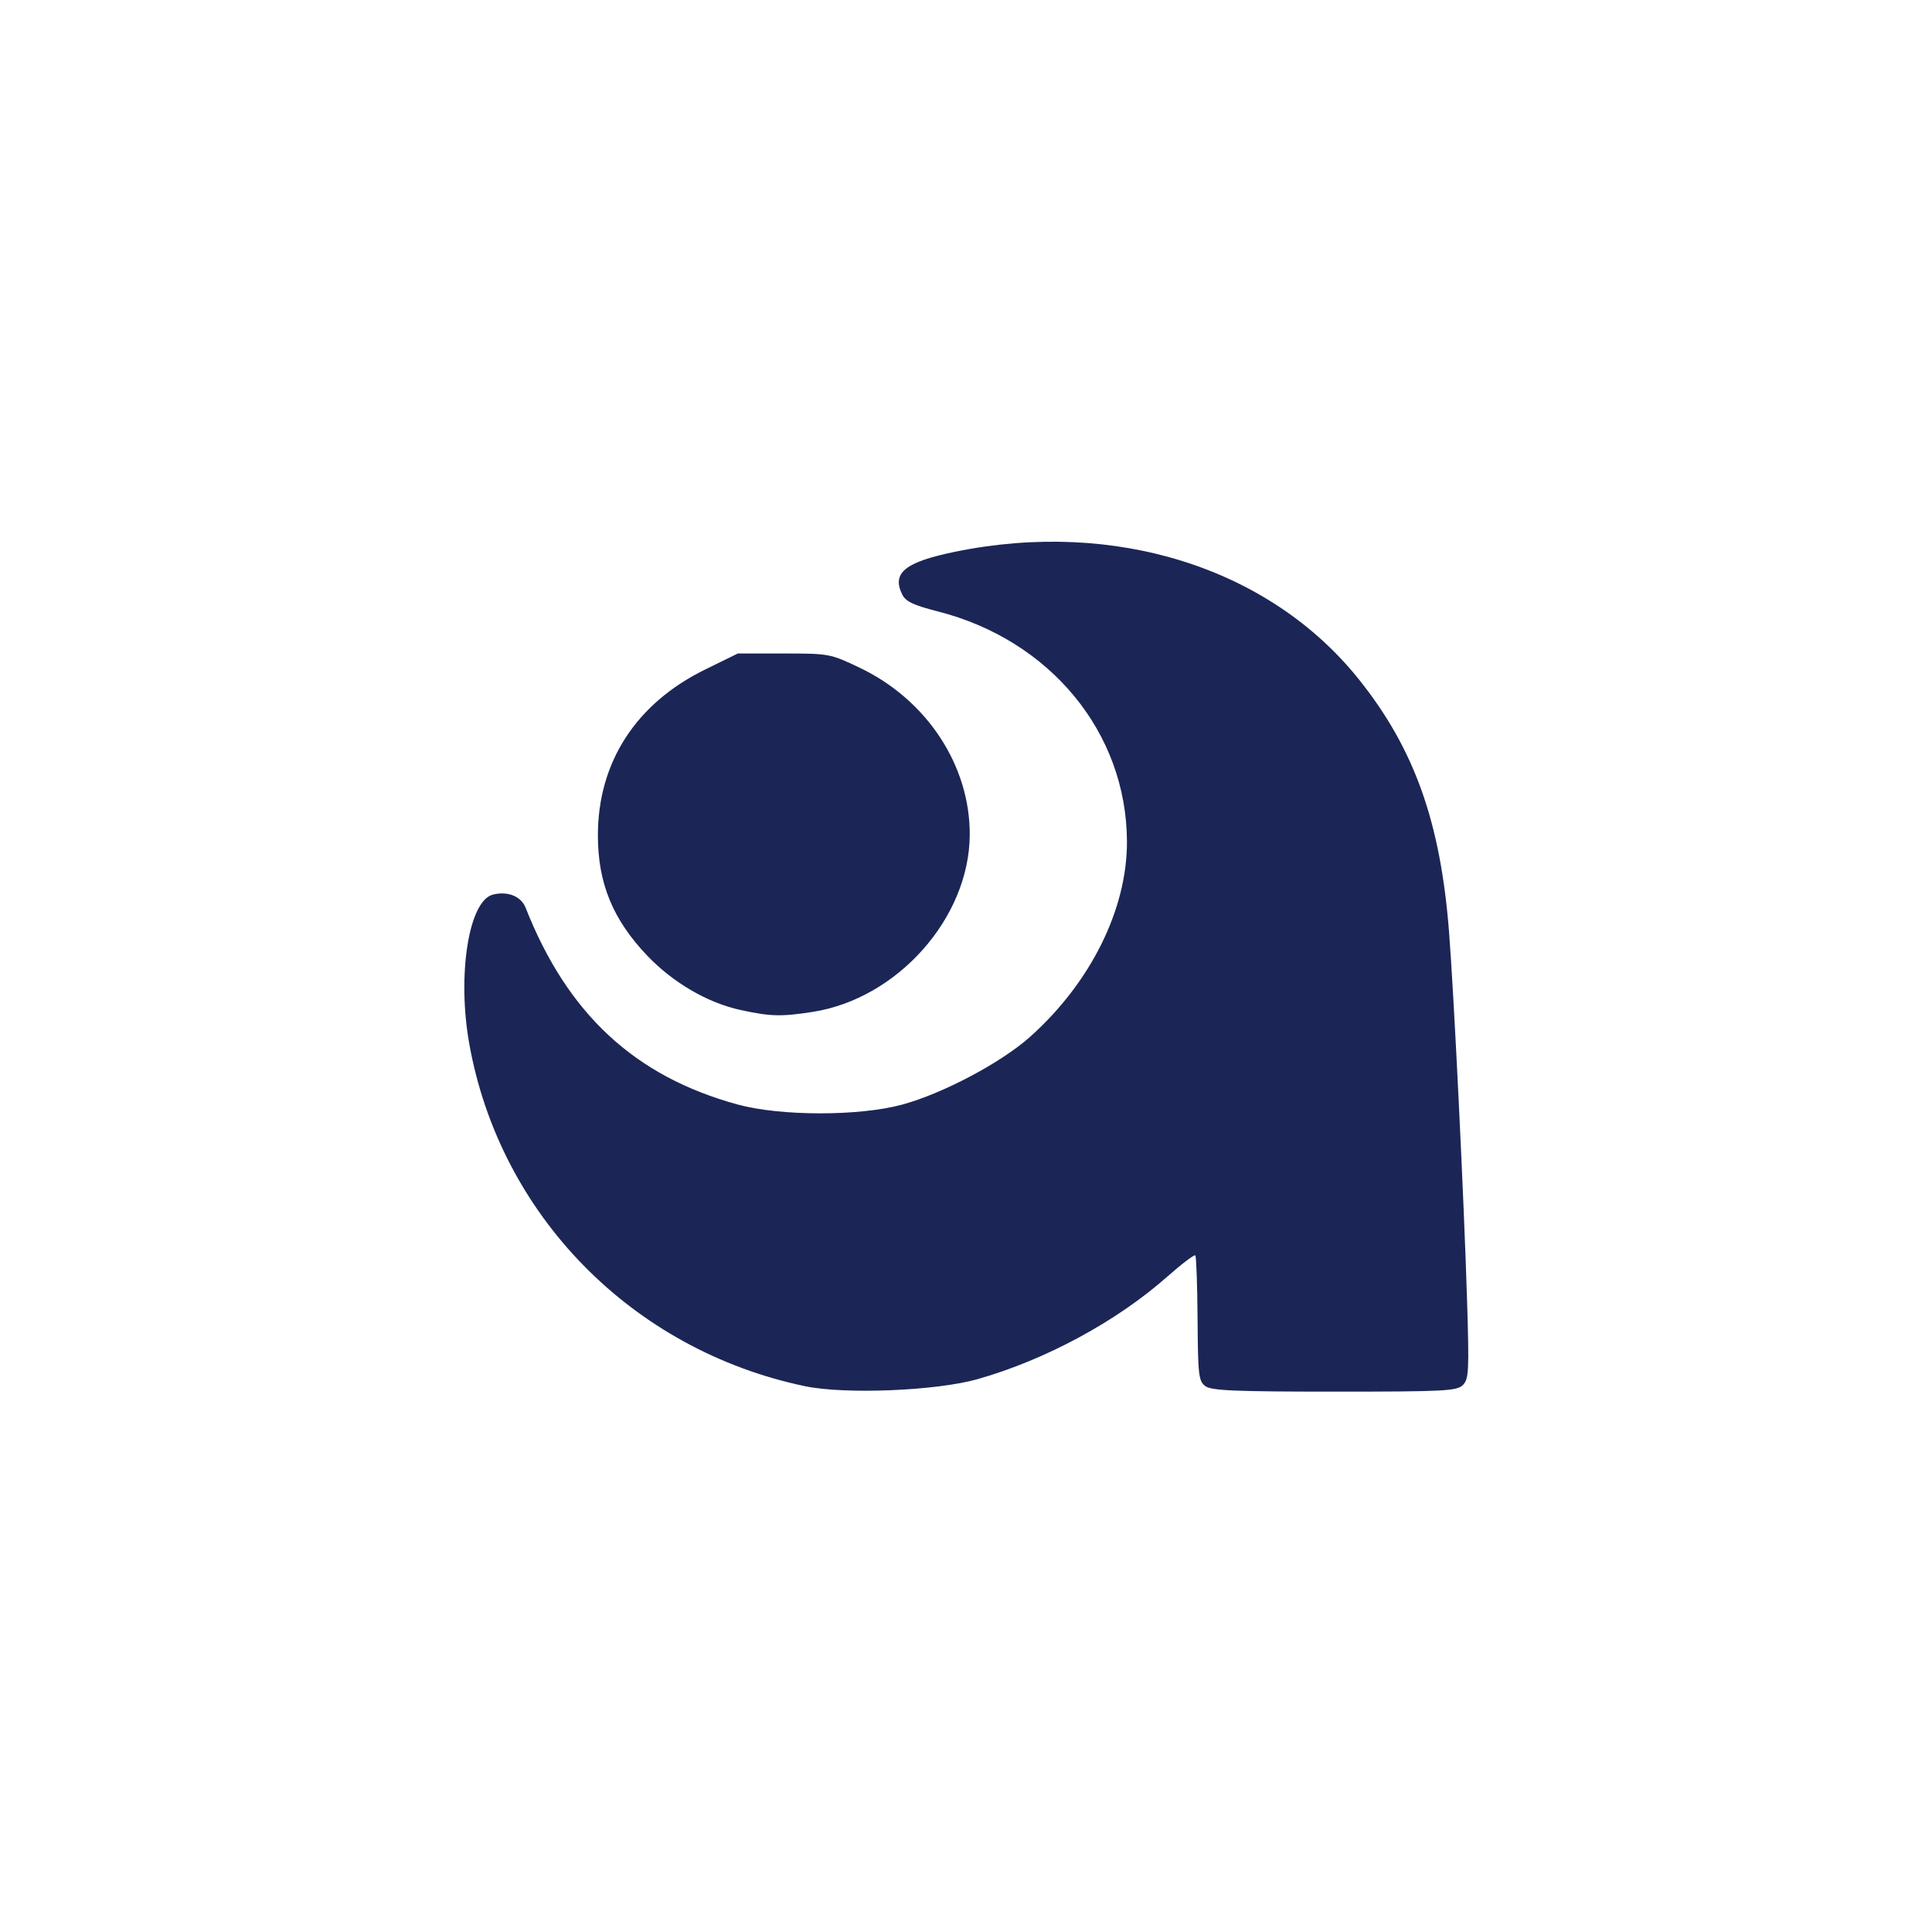
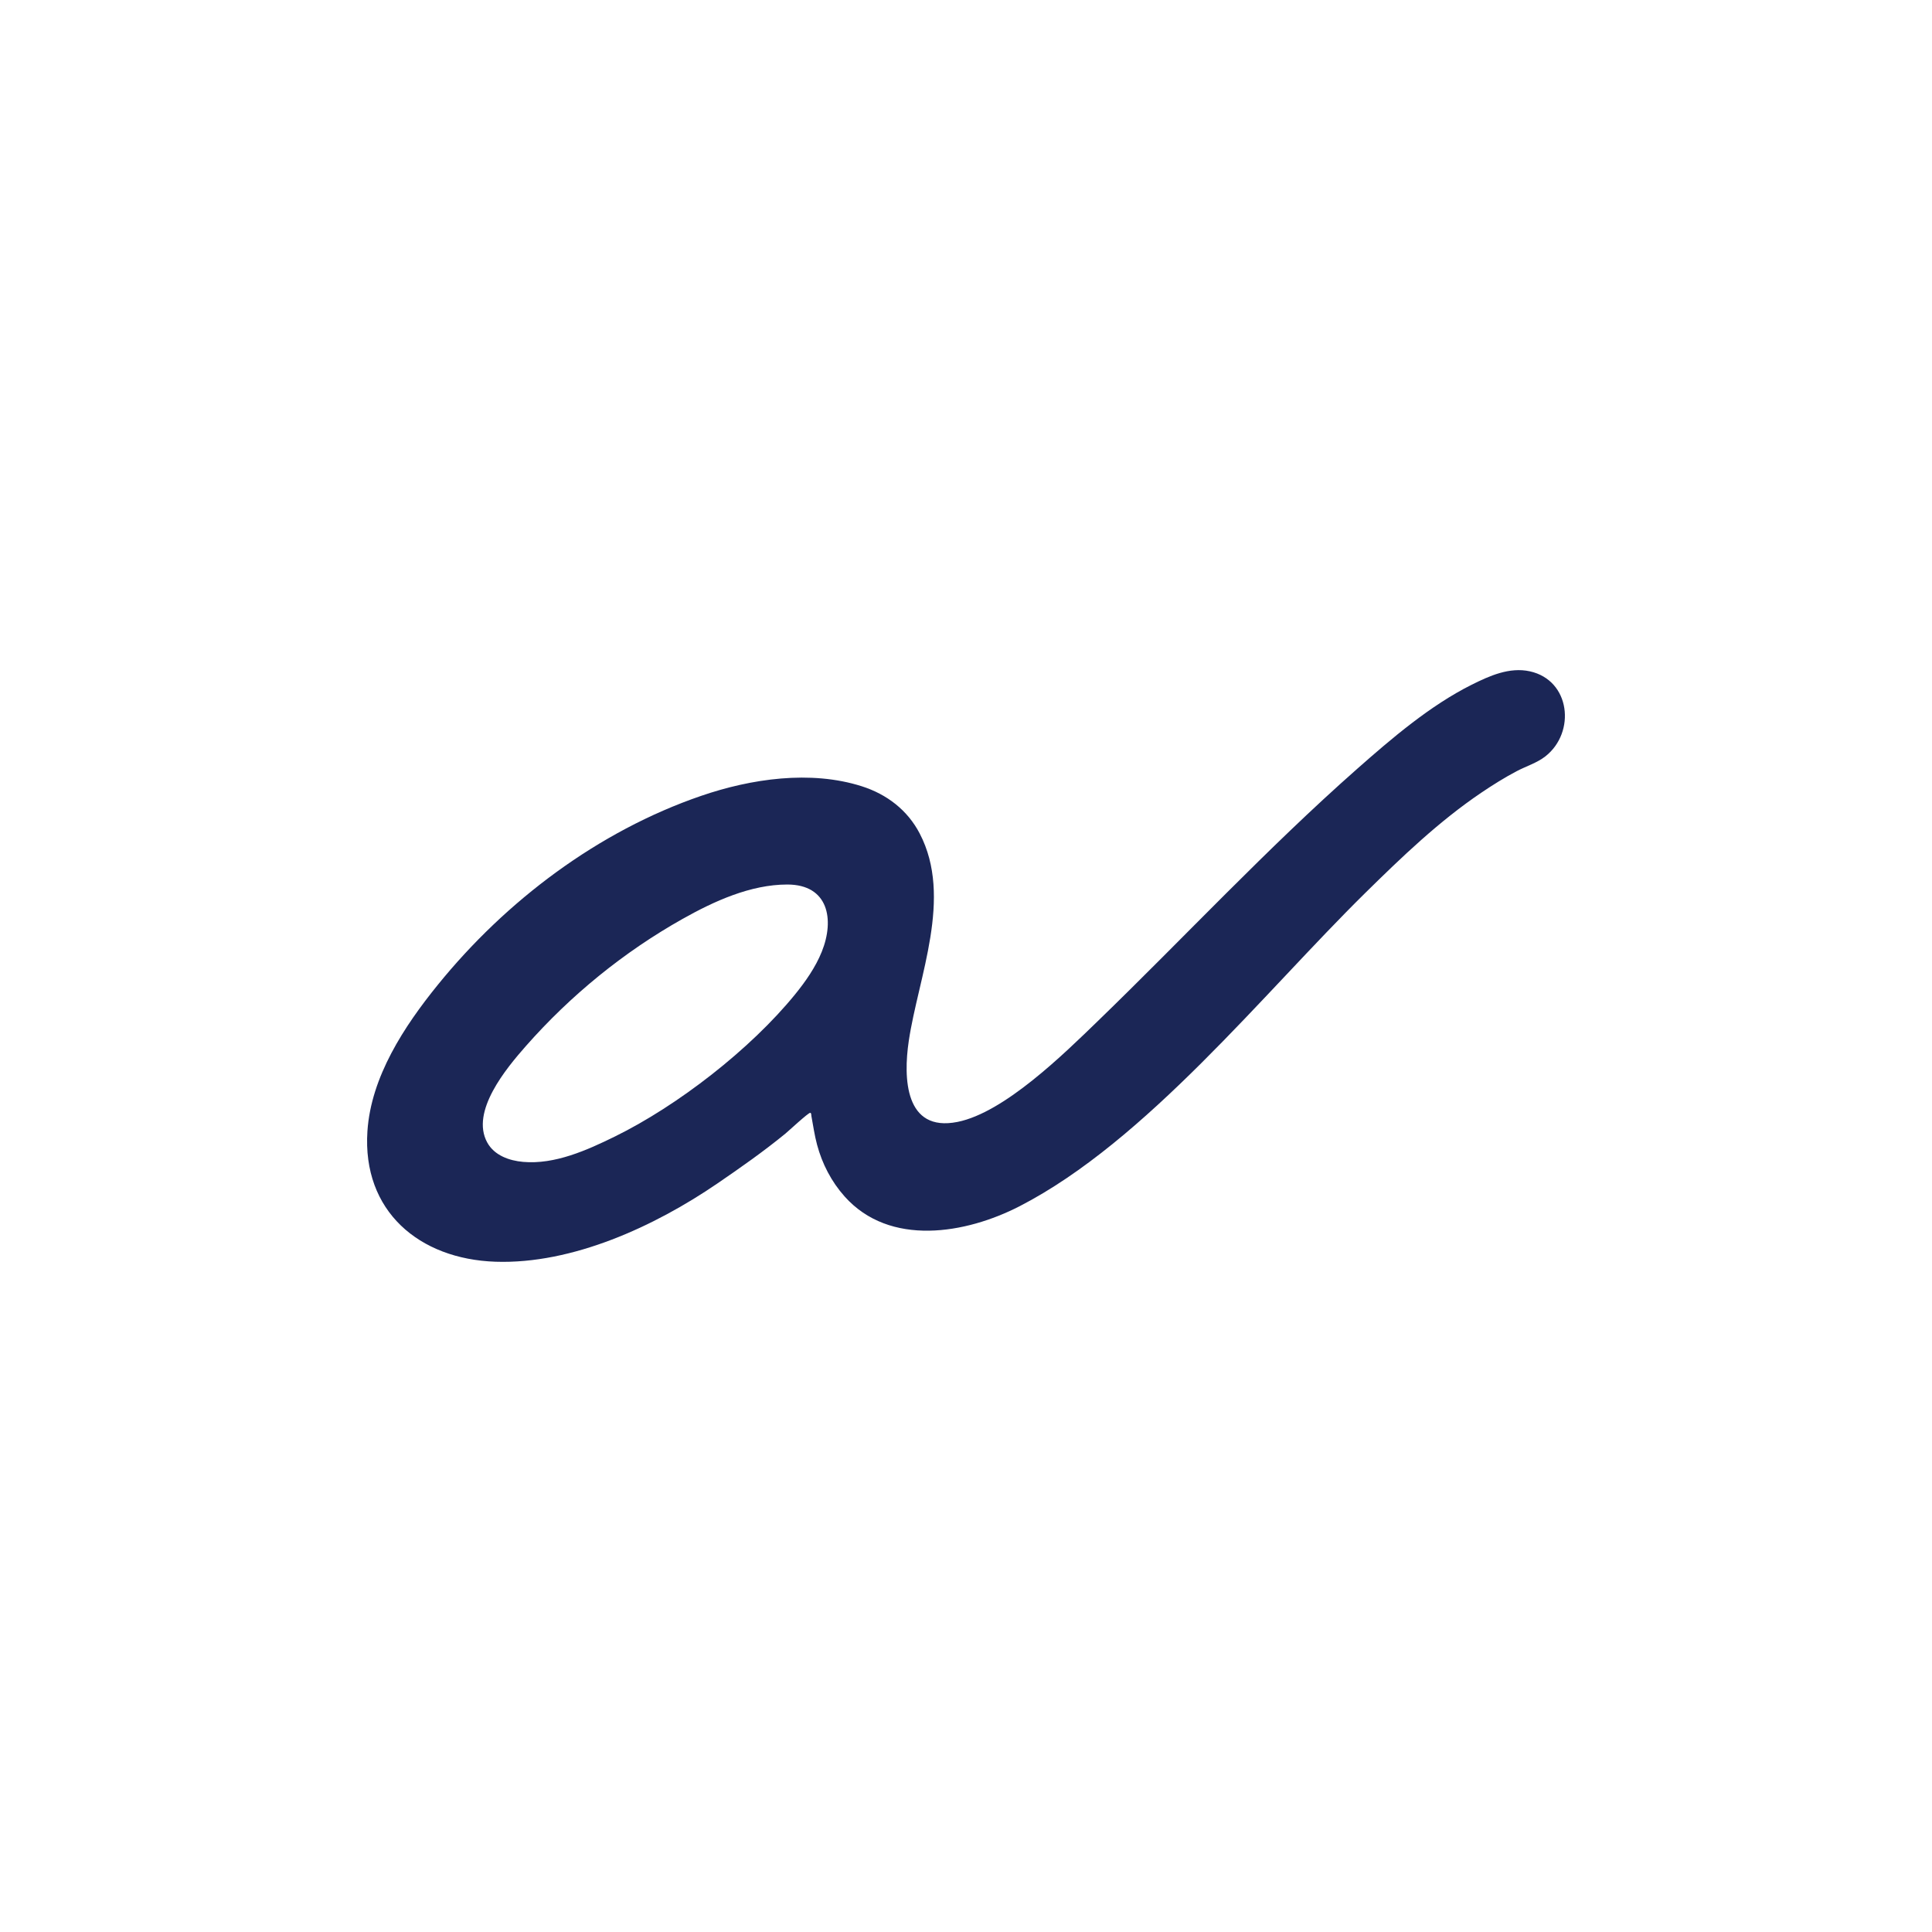
<svg xmlns="http://www.w3.org/2000/svg" viewBox="0 0 1000 1000">
  <rect width="1000" height="1000" rx="0" fill="#FFFFFF" />
-   <path transform="matrix(1.98473 0 0 1.98473 240.00 138.78)" fill="#1B2656" fill-rule="evenodd" d="M89.000,291.579C43.903,282.135 9.421,246.949 1.450,202.242C-1.747,184.310 1.325,164.961 7.619,163.381C11.472,162.414 14.971,163.808 16.141,166.778C27.070,194.515 44.644,210.818 71.500,218.134C82.666,221.175 103.058,221.193 114.262,218.170C124.921,215.294 140.184,207.210 147.760,200.427C163.548,186.292 173.037,167.143 172.976,149.540C172.877,121.156 153.009,96.997 123.611,89.515C117.333,87.917 115.283,86.947 114.385,85.146C111.571,79.500 115.091,76.645 128.168,73.965C169.884,65.416 210.181,78.154 233.460,107.249C247.902,125.301 254.722,144.376 256.965,173.000C258.272,189.669 260.860,242.620 261.683,269.531C262.237,287.639 262.131,289.726 260.577,291.281C259.023,292.834 255.797,293.000 227.120,293.000C201.277,293.000 195.022,292.736 193.441,291.580C191.667,290.282 191.491,288.771 191.390,274.053C191.330,265.195 191.063,257.730 190.798,257.465C190.533,257.200 187.208,259.728 183.408,263.084C170.244,274.710 151.793,284.677 134.087,289.729C123.336,292.796 99.484,293.775 89.000,291.579Z M72.185,193.470C63.623,191.611 54.589,186.347 47.866,179.298C38.898,169.896 35.000,160.399 35.000,147.949C35.000,128.875 44.936,113.515 63.000,104.665L71.500,100.500L83.500,100.500C95.288,100.500 95.638,100.566 103.295,104.222C120.785,112.573 132.070,129.720 131.976,147.799C131.863,169.450 113.169,190.514 91.000,193.971C82.813,195.248 80.034,195.174 72.185,193.470Z" />
+   <path transform="matrix(0.658 0 0 0.658 190.00 346.86)" fill="#1B2656" fill-rule="evenodd" d="M348.57 348.22C349.55 348.22 349.4 350.21 349.52 350.82C350.95 358.44 351.95 365.82 353.97 373.34C358 388.37 365.24 402.36 375.61 413.99C411.15 453.86 471.12 443.42 513.32 421.69C612.78 370.47 704.97 254.25 785.17 175.29C813.76 147.15 843.26 118.81 876.62 96.31C885.57 90.27 894.82 84.48 904.38 79.45C911.8 75.54 920.34 72.99 926.98 67.75C950.92 48.85 946.62 7.95 914.64 0.93C898.6 -2.59 882.84 4.52 868.83 11.52C836.28 27.79 805.98 53.68 778.8 77.67C707.7 140.4 643.01 210.05 574.93 275.95C548.13 301.89 501.28 348.03 464.42 355.39C422.99 363.66 421.78 320.85 426.09 291.81C433.58 241.3 461.03 179.03 434.7 128.5C425.09 110.06 408.82 97.62 389.13 91.35C348.85 78.51 302.06 85.43 262.84 98.88C181.79 126.67 109.19 181.43 55.5 247.72C29.22 280.17 3.11 319.82 0.27 362.69C-3.9 425.55 40.99 463.32 100.98 465.36C161.56 467.42 226.36 437.44 275.49 403.85C293.78 391.35 311.93 378.61 329.09 364.56C331.62 362.48 346.93 348.22 348.57 348.22ZM330.53 168.64C362.92 168.64 367.86 196.21 357.69 221.48C352.73 233.78 344.82 245.05 336.5 255.28C301.61 298.15 244.34 342.63 194.77 366.95C173.01 377.62 147.68 389.02 122.79 386.83C111.79 385.86 100.11 381.74 94.52 371.58C81.13 347.19 109.56 313.14 124.93 295.7C160.1 255.78 201.89 221.72 248.23 195.67C272.9 181.79 301.67 168.64 330.53 168.64Z" />
</svg>
